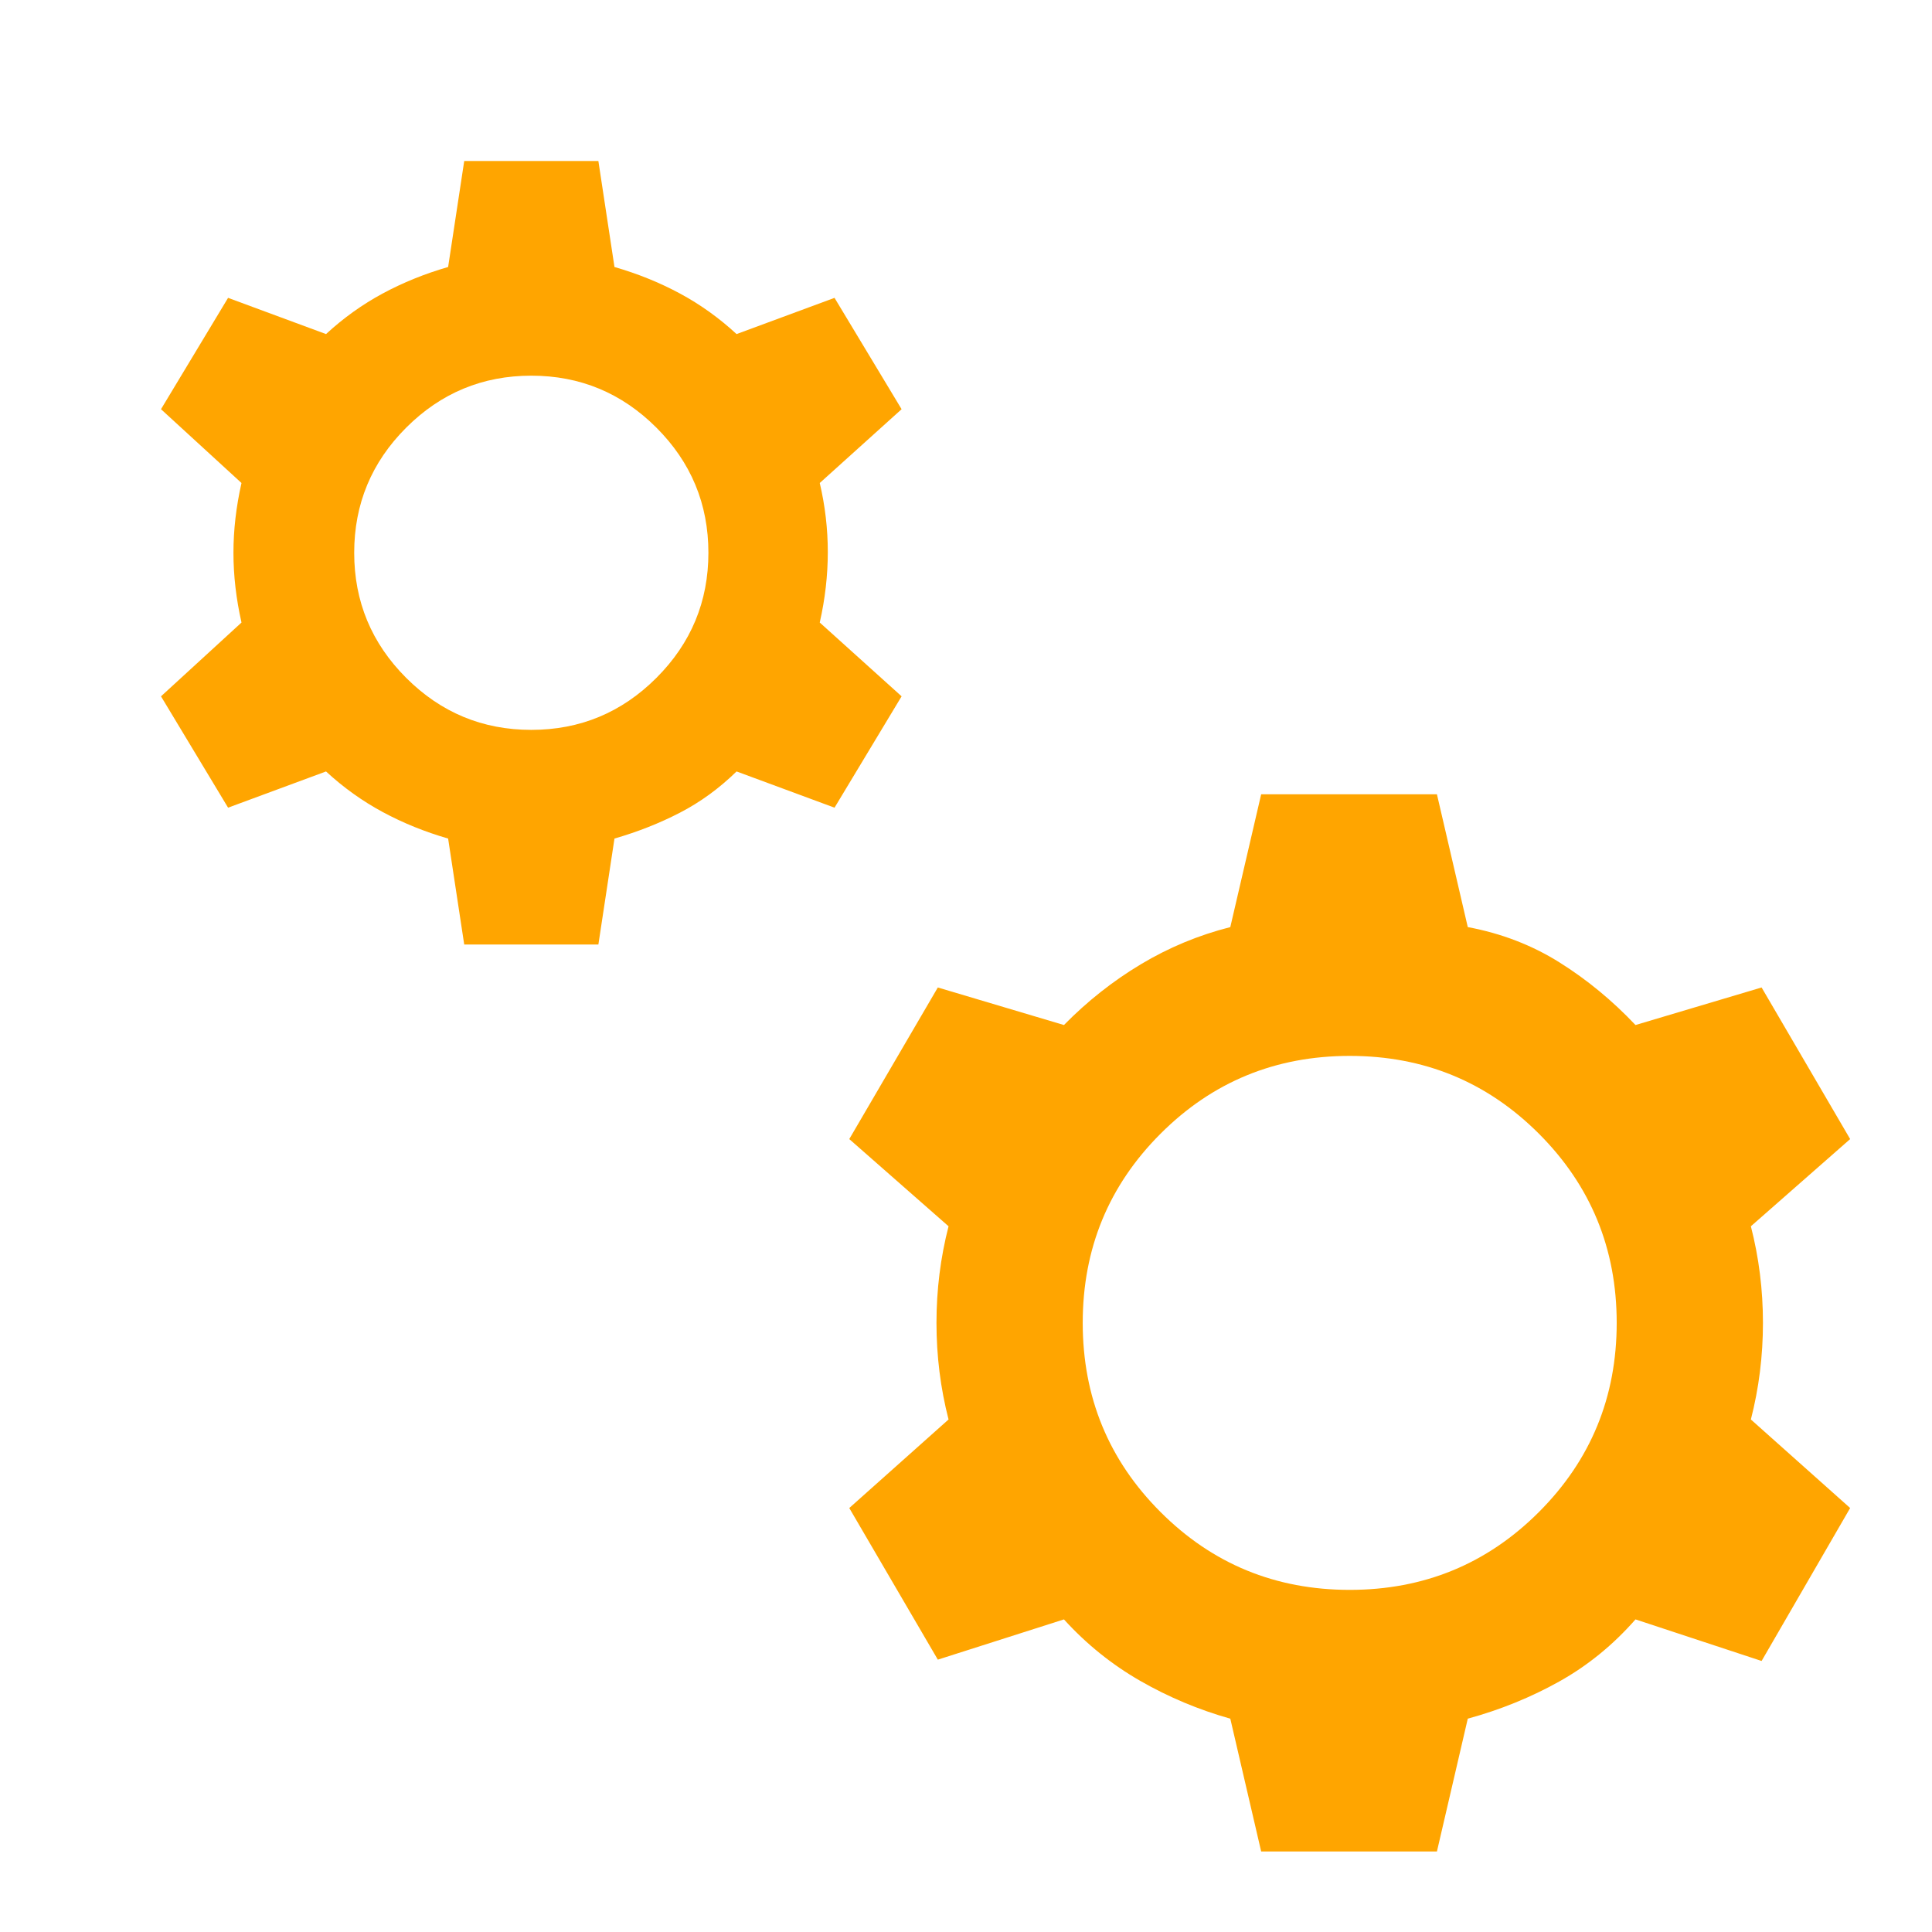
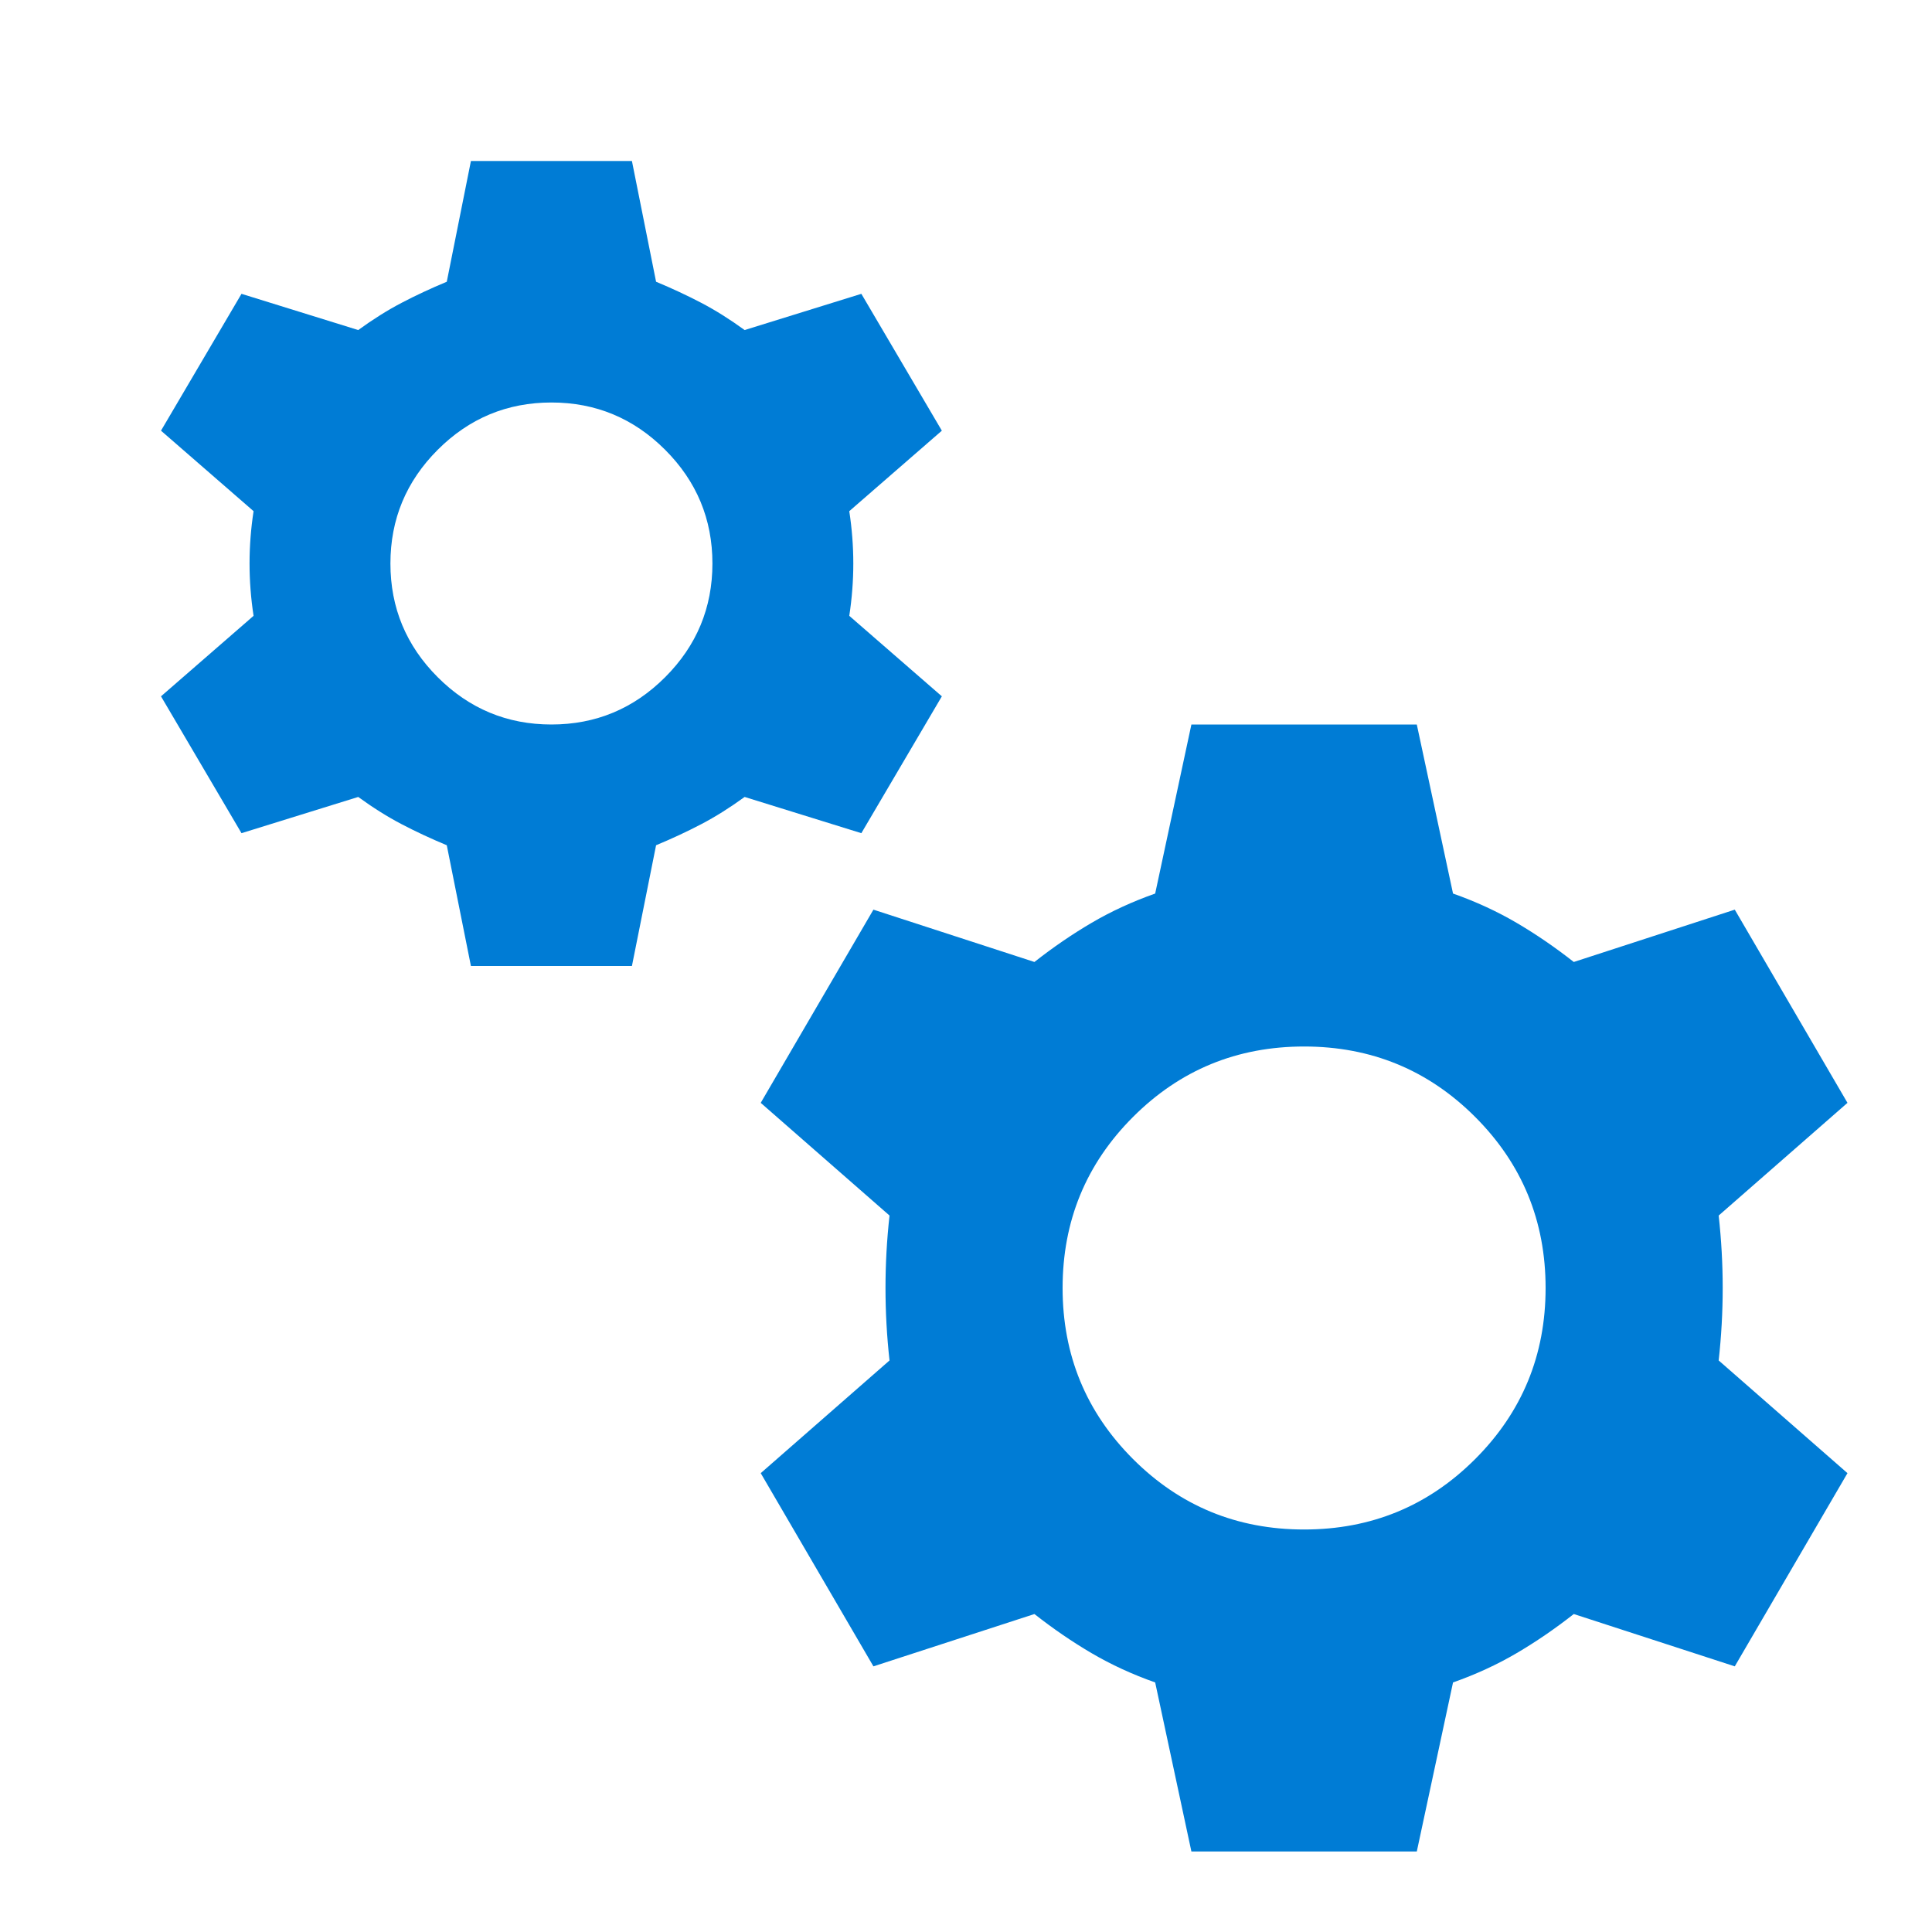
- <svg xmlns="http://www.w3.org/2000/svg" height="40px" viewBox="0 -960 960 960" width="40px" fill="orange">
-   <path d="m230.67-490.67-8-52.66q-17.34-5-32.5-13.17Q175-564.67 162-576.67l-48.67 18L80-614l40-36.67q-4-17.66-4-34.66 0-17 4-34.67l-40-36.67L113.33-812 162-794q13-12 28.17-20.17 15.16-8.16 32.5-13.16l8-52.67h66.66l8 52.67q17.34 5 32.5 13.16Q353-806 366-794l48.67-18L448-756.67 407.33-720q4 17 4 34.33 0 17.34-4 35L448-614l-33.33 55.33-48.67-18q-13 12.67-28.17 20.5-15.16 7.84-32.5 12.84l-8 52.66h-66.66ZM264-597.33q36.33 0 62.17-25.84Q352-649 352-685.33q0-36.34-25.83-62.17-25.84-25.83-62.17-25.83t-62.17 25.83Q176-721.67 176-685.33q0 36.33 25.83 62.16 25.84 25.84 62.17 25.84ZM626.67-40l-15.34-66q-23.66-6.67-44.83-18.83-21.17-12.17-37.83-30.5l-62.67 20-44-75.34 49.33-44q-6-23.33-6-48 0-24.66 6-48L422-394l44-75.33 62.67 18.66q17.33-17.66 38.16-30.16 20.84-12.5 44.5-18.5l15.34-66H714l15.33 66q25 4.66 45.5 17.5 20.5 12.83 37.84 31.16l62.66-18.66 44 75.33L870-350.67q6 23.34 6 48 0 24.67-6 48l49.33 44-44 76-62.66-20.66q-16.67 19-37.84 30.83-21.16 11.83-45.5 18.5L714-40h-87.33Zm44-130q55.33 0 94-38.67 38.66-38.66 38.66-94 0-55.33-38.66-94-38.67-38.66-94-38.66-55.34 0-94 38.66Q538-358 538-302.67q0 55.34 38.67 94 38.66 38.67 94 38.67Z" />
+ <svg xmlns="http://www.w3.org/2000/svg" height="24px" viewBox="0 -960 960 960" width="24px" fill="#007cd5">
+   <path d="m234-480-12-60q-12-5-22.5-10.5T178-564l-58 18-40-68 46-40q-2-13-2-26t2-26l-46-40 40-68 58 18q11-8 21.5-13.5T222-820l12-60h80l12 60q12 5 22.5 10.5T370-796l58-18 40 68-46 40q2 13 2 26t-2 26l46 40-40 68-58-18q-11 8-21.5 13.5T326-540l-12 60h-80Zm40-120q33 0 56.5-23.5T354-680q0-33-23.5-56.5T274-760q-33 0-56.5 23.5T194-680q0 33 23.5 56.5T274-600ZM592-40l-18-84q-17-6-31.5-14.5T514-158l-80 26-56-96 64-56q-2-18-2-36t2-36l-64-56 56-96 80 26q14-11 28.5-19.5T574-516l18-84h112l18 84q17 6 31.5 14.5T782-482l80-26 56 96-64 56q2 18 2 36t-2 36l64 56-56 96-80-26q-14 11-28.5 19.5T722-124l-18 84H592Zm56-160q50 0 85-35t35-85q0-50-35-85t-85-35q-50 0-85 35t-35 85q0 50 35 85t85 35Z" />
</svg>
